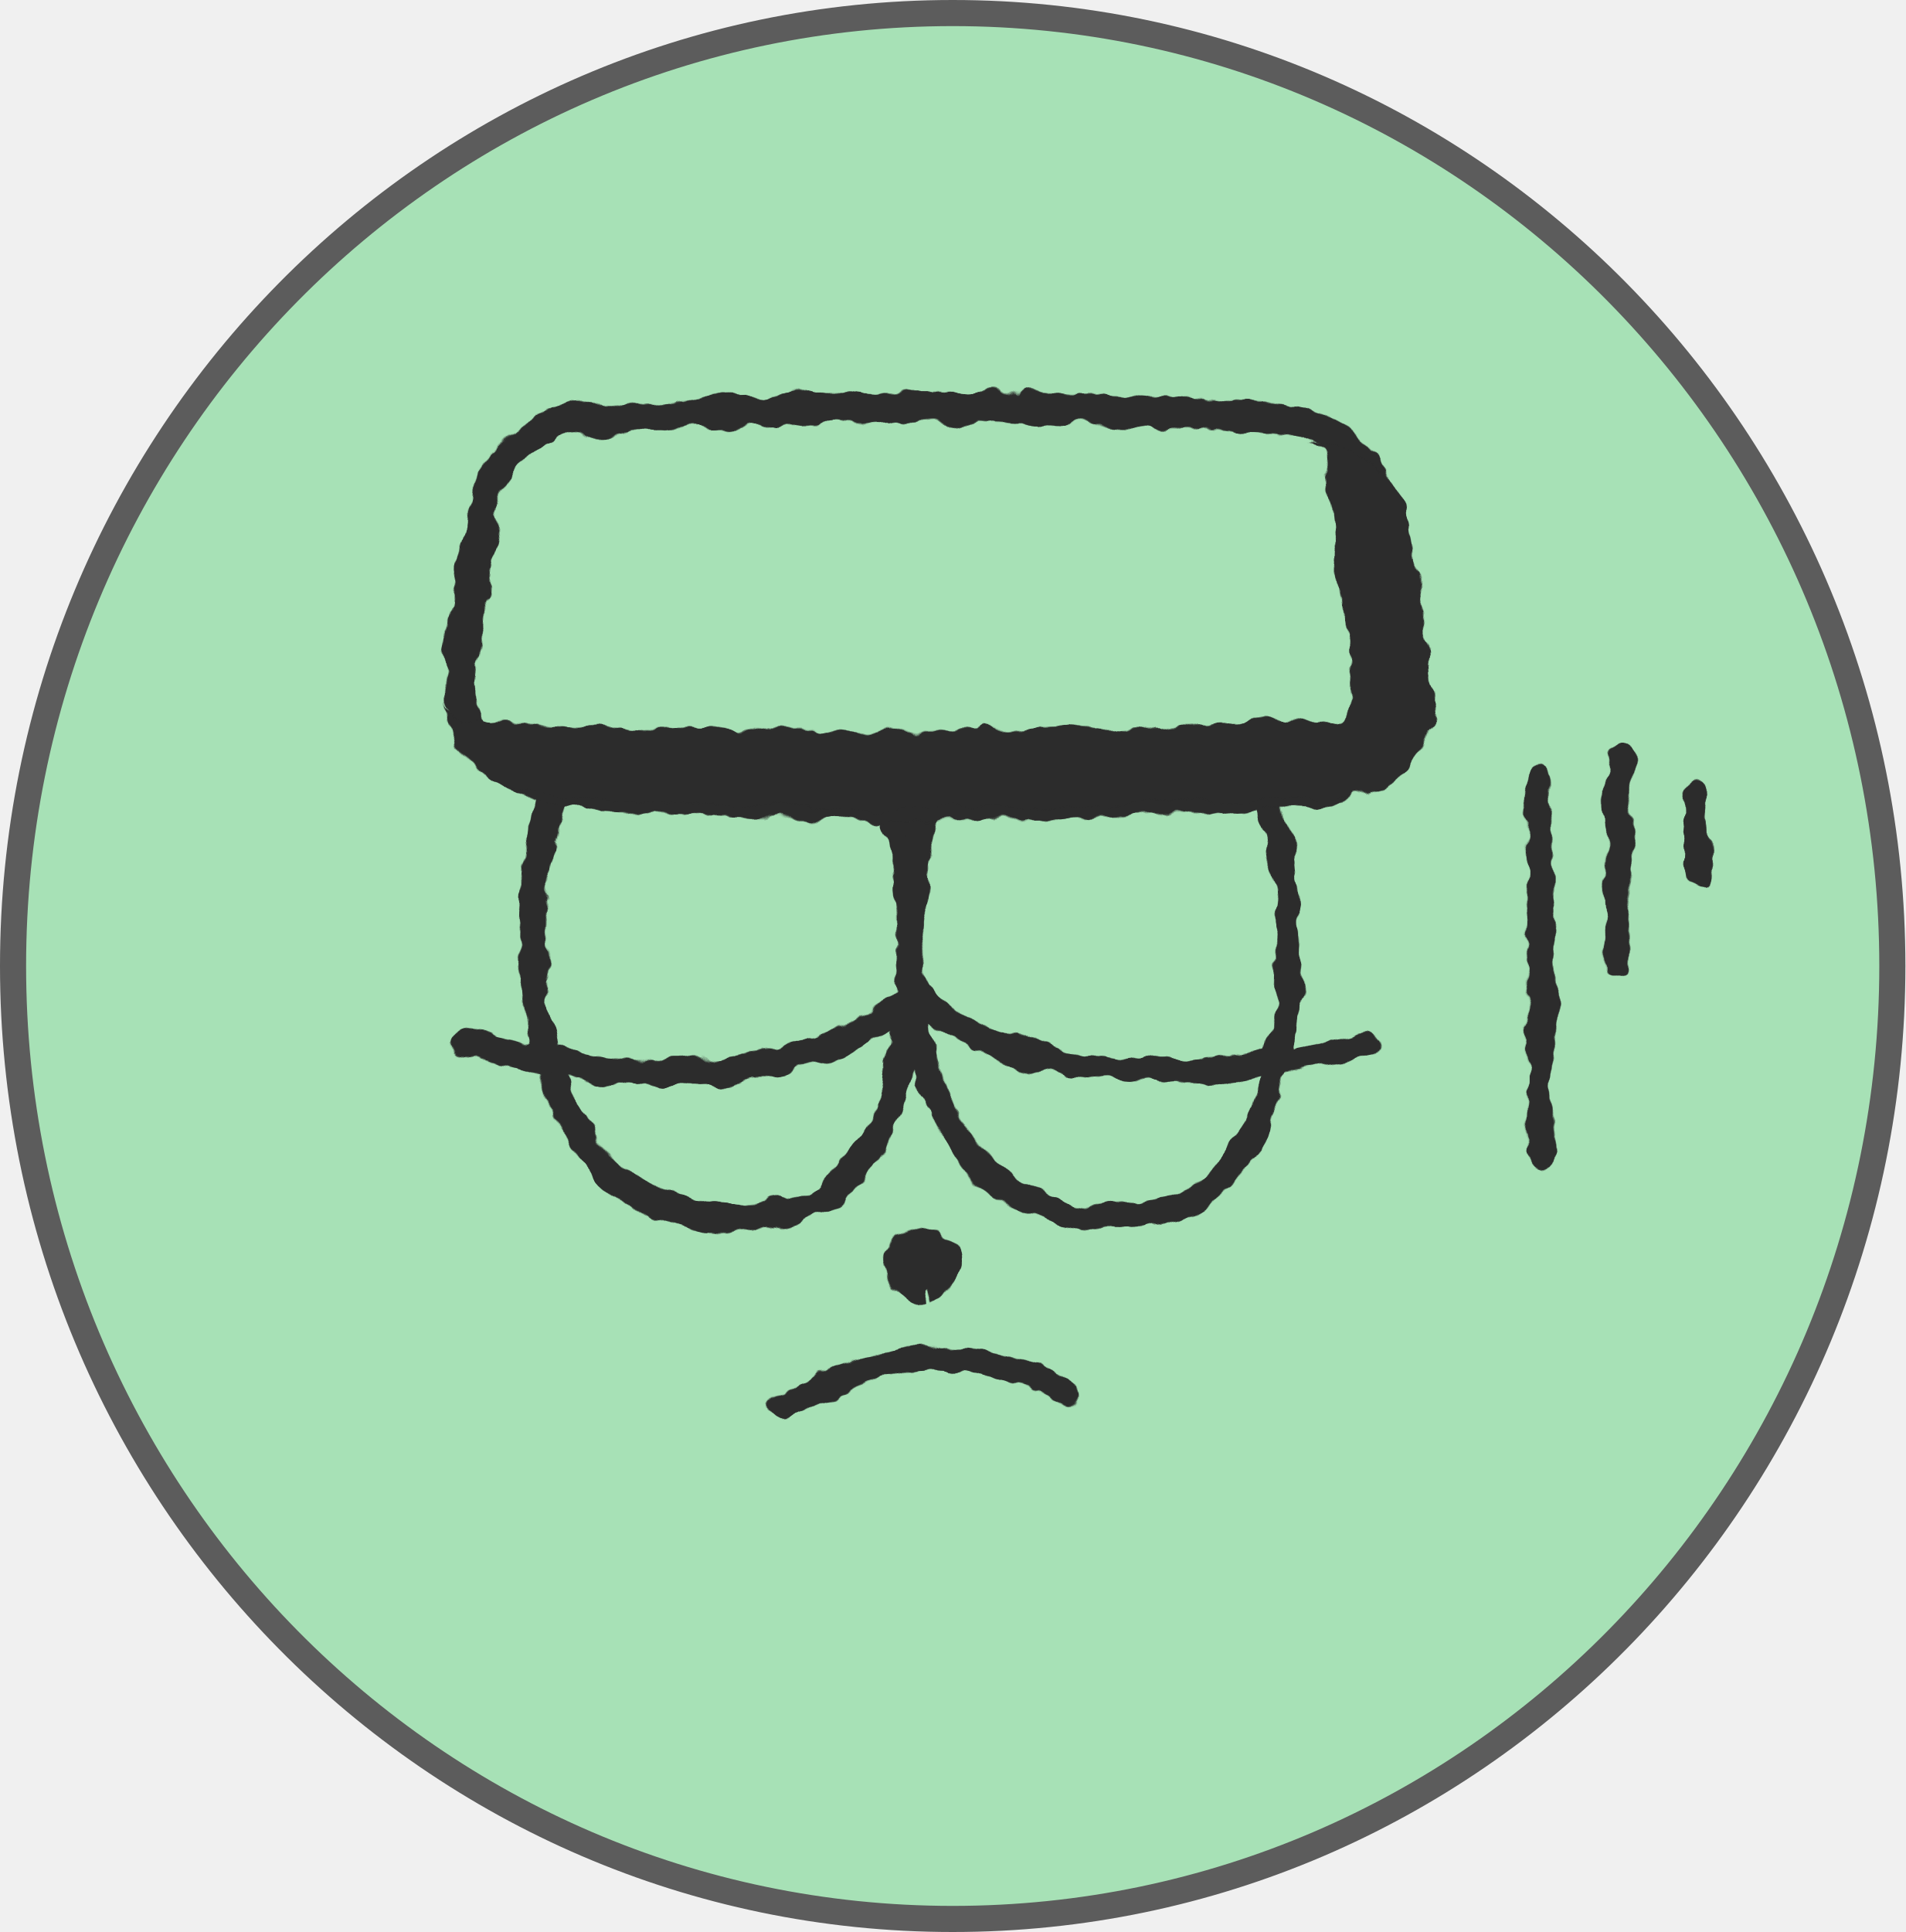
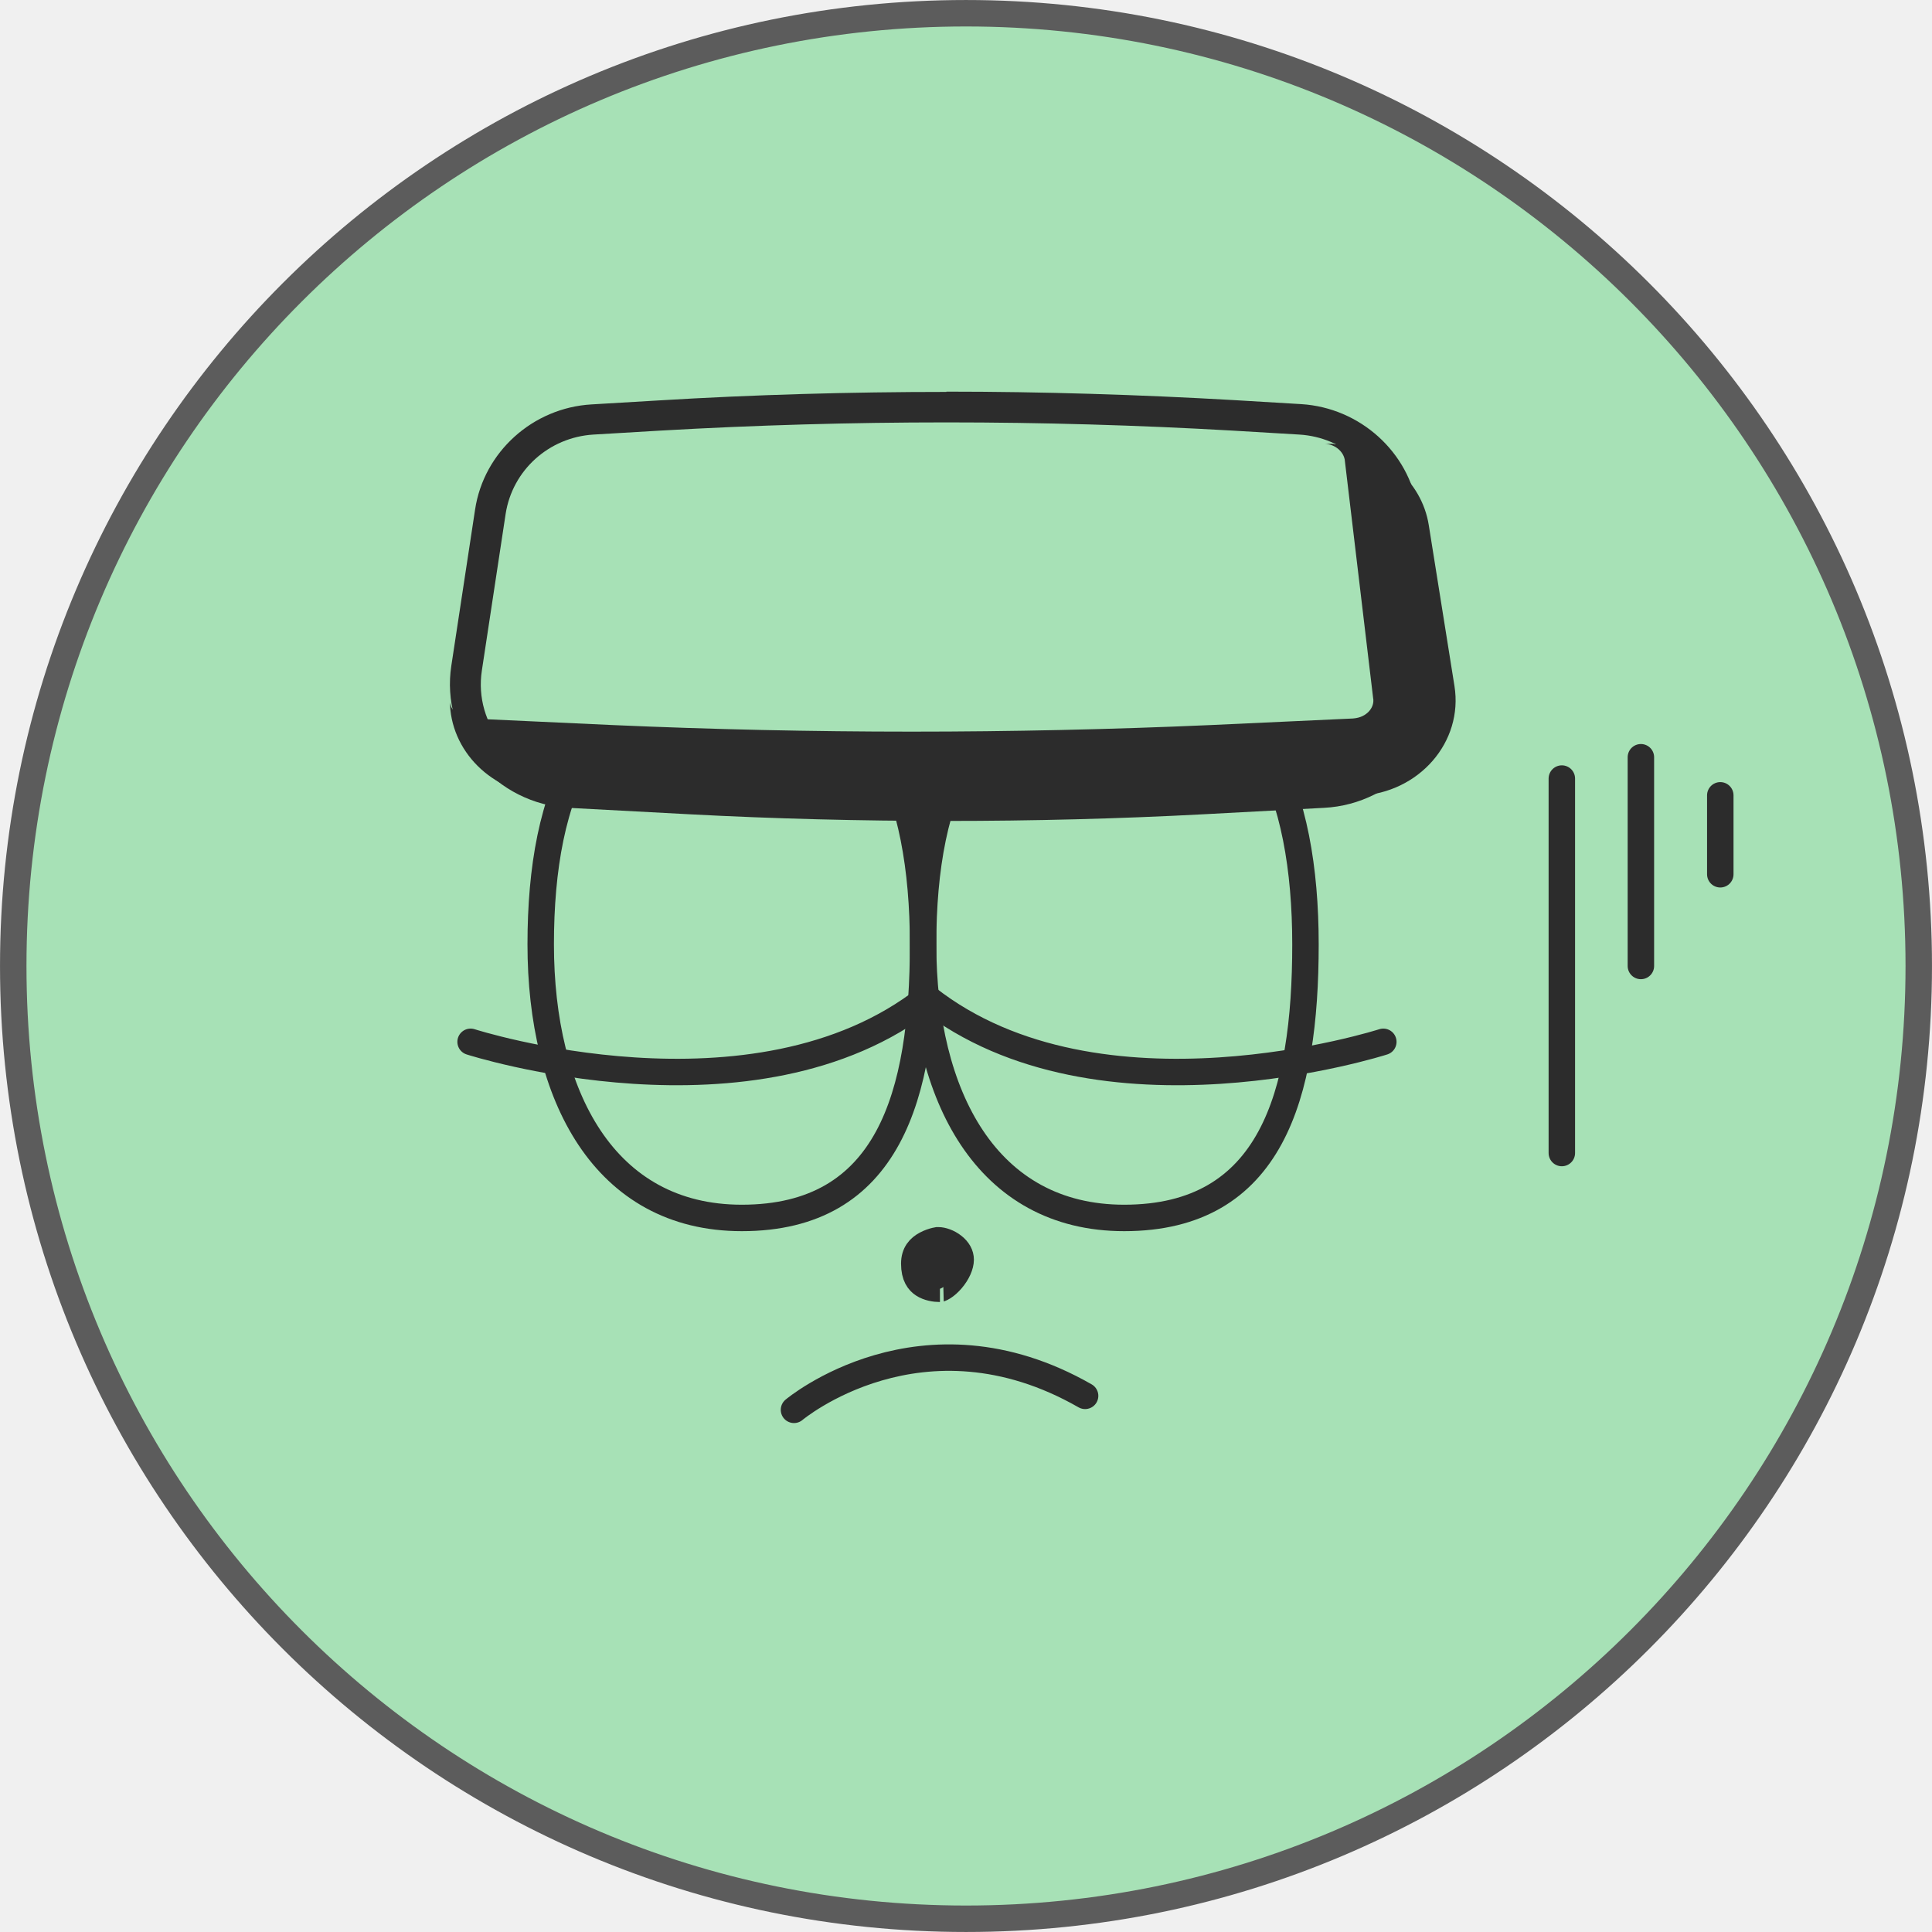
- <svg xmlns="http://www.w3.org/2000/svg" width="73" height="74" viewBox="0 0 73 74" fill="none">
+ <svg xmlns="http://www.w3.org/2000/svg" width="62" height="62" viewBox="0 0 62 62" fill="none">
  <g clip-path="url(#clip0_40000417_7775)">
-     <path d="M36.5 0.5C56.376 0.5 72.5 16.835 72.5 37C72.5 57.165 56.376 73.5 36.5 73.5C16.624 73.5 0.5 57.165 0.5 37C0.5 16.835 16.624 0.5 36.5 0.5Z" fill="#A7E1B6" stroke="#5C5C5C" />
-     <g filter="url(#filter0_g_40000417_7775)">
-       <path d="M34.879 36.17C34.879 41.958 33.584 46.65 28.029 46.65C22.824 46.65 20.431 41.958 20.431 36.17C20.431 30.381 22.193 25.69 28.029 25.69C33.105 25.69 34.879 30.381 34.879 36.17Z" stroke="#2C2C2C" stroke-miterlimit="10" />
-       <path d="M49.327 36.17C49.327 41.958 48.031 46.65 42.476 46.65C37.271 46.65 34.879 41.958 34.879 36.17C34.879 30.381 36.641 25.69 42.476 25.69C47.553 25.69 49.327 30.381 49.327 36.17Z" stroke="#2C2C2C" stroke-miterlimit="10" />
-       <path d="M17.782 39.904C17.782 39.904 28.507 43.405 35.019 38.224" stroke="#2C2C2C" stroke-miterlimit="10" stroke-linecap="round" />
-       <path d="M52.268 39.904C52.268 39.904 41.543 43.405 35.031 38.224" stroke="#2C2C2C" stroke-miterlimit="10" stroke-linecap="round" />
-       <path d="M35.457 47.5C35.596 47.5 35.824 47.57 36.016 47.724C36.199 47.872 36.299 48.053 36.299 48.249C36.299 48.472 36.171 48.767 35.951 49.025C35.846 49.149 35.736 49.244 35.642 49.306C35.536 49.374 35.495 49.371 35.516 49.371C35.332 49.371 35.078 49.331 34.884 49.201C34.724 49.094 34.545 48.889 34.545 48.4C34.545 47.99 34.75 47.783 34.99 47.652C35.118 47.583 35.251 47.54 35.355 47.514C35.381 47.508 35.405 47.504 35.426 47.5H35.457Z" fill="#2C2C2C" stroke="#2C2C2C" />
-     </g>
-     <g filter="url(#filter1_g_40000417_7775)">
-       <path d="M35.76 30.848C32.539 30.848 29.271 30.767 26.05 30.591L21.51 30.346C20.343 30.288 19.246 29.728 18.511 28.829C17.776 27.919 17.449 26.74 17.624 25.585L18.534 19.586C18.826 17.661 20.448 16.179 22.397 16.062L24.918 15.91C28.512 15.7 32.165 15.584 35.771 15.584C39.377 15.584 43.03 15.688 46.625 15.91L49.145 16.062C51.094 16.179 52.717 17.661 53.008 19.586L53.907 25.585C54.082 26.74 53.755 27.919 53.02 28.829C52.285 29.74 51.188 30.288 50.021 30.346L45.481 30.591C42.26 30.767 38.992 30.848 35.771 30.848H35.76Z" fill="#A7E1B6" />
-       <path d="M35.76 16.179C39.366 16.179 42.972 16.284 46.578 16.494L49.099 16.645C50.779 16.75 52.168 18.011 52.413 19.68L53.312 25.678C53.627 27.767 52.075 29.658 49.974 29.775L45.434 30.02C42.213 30.195 38.981 30.276 35.76 30.276C32.539 30.276 29.306 30.195 26.085 30.02L21.545 29.775C19.445 29.658 17.892 27.767 18.207 25.678L19.106 19.68C19.363 18.011 20.74 16.75 22.421 16.645L24.941 16.494C28.547 16.284 32.154 16.179 35.76 16.179ZM35.76 15.012C32.142 15.012 28.477 15.117 24.871 15.338L22.351 15.49C20.133 15.618 18.278 17.311 17.951 19.516L17.052 25.503C16.854 26.822 17.227 28.164 18.067 29.203C18.908 30.23 20.157 30.872 21.487 30.942L26.027 31.187C29.259 31.362 32.527 31.444 35.76 31.444C38.992 31.444 42.272 31.362 45.493 31.187L50.032 30.942C51.363 30.872 52.612 30.241 53.452 29.203C54.292 28.164 54.666 26.822 54.467 25.503L53.569 19.505C53.242 17.311 51.386 15.618 49.169 15.479L46.648 15.327C43.042 15.117 39.377 15 35.76 15V15.012Z" fill="#2C2C2C" />
-     </g>
-     <g filter="url(#filter2_g_40000417_7775)">
-       <path d="M50.405 17.012C52.221 17.108 53.721 18.414 53.985 20.115L54.956 26.273C55.296 28.418 53.62 30.371 51.351 30.479L46.447 30.73C39.489 31.09 32.518 31.09 25.547 30.73L20.656 30.479C18.576 30.383 17 28.741 17 26.837C17 27.028 17.088 27.172 17.177 27.256C17.277 27.376 17.466 27.508 17.769 27.52L23.152 27.771C26.895 27.939 30.69 28.023 34.446 28.023C38.203 28.023 41.997 27.939 45.741 27.771L51.124 27.52C51.426 27.495 51.603 27.376 51.716 27.256C51.817 27.148 51.931 26.956 51.88 26.717L50.809 17.599C50.746 17.276 50.431 17.012 50.052 17H50.405V17.012Z" fill="#2C2C2C" />
-     </g>
-     <g filter="url(#filter3_g_40000417_7775)">
-       <path d="M59.013 29.821V44.164" stroke="#2C2C2C" stroke-miterlimit="10" stroke-linecap="round" />
-       <path d="M62.001 29.004V36.999" stroke="#2C2C2C" stroke-miterlimit="10" stroke-linecap="round" />
-       <path d="M65 30.463V33.486" stroke="#2C2C2C" stroke-miterlimit="10" stroke-linecap="round" />
-     </g>
-     <g filter="url(#filter4_g_40000417_7775)">
-       <path d="M30 54C30 54 34.828 49.882 41 53.464" stroke="#2C2C2C" stroke-miterlimit="10" stroke-linecap="round" />
-     </g>
+     <circle cx="31" cy="31" r="30.575" fill="#A7E1B6" stroke="#5C5C5C" stroke-width="0.849" />
+     <path d="M29.623 30.305C29.623 35.154 28.523 39.085 23.805 39.085C19.384 39.085 17.352 35.154 17.352 30.305C17.352 25.455 18.849 21.524 23.805 21.524C28.117 21.524 29.623 25.455 29.623 30.305Z" stroke="#2C2C2C" stroke-width="0.849" stroke-miterlimit="10" />
+     <path d="M41.894 30.305C41.894 35.154 40.794 39.085 36.076 39.085C31.655 39.085 29.623 35.154 29.623 30.305C29.623 25.455 31.12 21.524 36.076 21.524C40.387 21.524 41.894 25.455 41.894 30.305Z" stroke="#2C2C2C" stroke-width="0.849" stroke-miterlimit="10" />
+     <path d="M15.102 33.433C15.102 33.433 24.212 36.367 29.742 32.025" stroke="#2C2C2C" stroke-width="0.849" stroke-miterlimit="10" stroke-linecap="round" />
+     <path d="M44.392 33.433C44.392 33.433 35.283 36.367 29.752 32.025" stroke="#2C2C2C" stroke-width="0.849" stroke-miterlimit="10" stroke-linecap="round" />
+     <path d="M30.114 39.803C30.234 39.803 30.429 39.863 30.592 39.993C30.747 40.116 30.829 40.265 30.829 40.424C30.829 40.607 30.722 40.852 30.536 41.069C30.447 41.172 30.354 41.253 30.273 41.304C30.184 41.361 30.148 41.359 30.164 41.359C30.007 41.359 29.79 41.326 29.625 41.217C29.489 41.127 29.34 40.957 29.34 40.552C29.34 40.214 29.511 40.041 29.716 39.931C29.824 39.873 29.937 39.836 30.025 39.815C30.048 39.809 30.069 39.806 30.086 39.803H30.114Z" fill="#2C2C2C" stroke="#2C2C2C" stroke-width="0.849" />
+     <path d="M30.371 25.846C27.635 25.846 24.86 25.777 22.124 25.631L18.269 25.425C17.277 25.377 16.346 24.907 15.721 24.154C15.097 23.392 14.819 22.404 14.968 21.436L15.741 16.41C15.989 14.797 17.367 13.555 19.022 13.457L21.163 13.33C24.216 13.154 27.318 13.056 30.381 13.056C33.444 13.056 36.546 13.145 39.599 13.33L41.74 13.457C43.395 13.555 44.773 14.797 45.02 16.41L45.784 21.436C45.932 22.404 45.655 23.392 45.03 24.154C44.406 24.917 43.474 25.377 42.483 25.425L38.627 25.631C35.892 25.777 33.117 25.846 30.381 25.846H30.371Z" fill="#A7E1B6" />
+     <path d="M30.371 13.555C33.434 13.555 36.497 13.643 39.56 13.819L41.7 13.946C43.128 14.034 44.307 15.09 44.516 16.488L45.279 21.514C45.546 23.265 44.228 24.849 42.444 24.946L38.588 25.152C35.853 25.298 33.107 25.367 30.371 25.367C27.636 25.367 24.89 25.298 22.154 25.152L18.299 24.946C16.515 24.849 15.196 23.265 15.464 21.514L16.227 16.488C16.445 15.09 17.615 14.034 19.042 13.946L21.183 13.819C24.246 13.643 27.309 13.555 30.371 13.555ZM30.371 12.577C27.299 12.577 24.186 12.665 21.124 12.851L18.983 12.978C17.099 13.086 15.524 14.504 15.246 16.352L14.483 21.368C14.314 22.473 14.632 23.597 15.345 24.467C16.059 25.328 17.119 25.866 18.249 25.924L22.105 26.13C24.851 26.276 27.626 26.345 30.371 26.345C33.117 26.345 35.902 26.276 38.638 26.13L42.493 25.924C43.623 25.866 44.684 25.337 45.398 24.467C46.111 23.597 46.428 22.473 46.26 21.368L45.497 16.342C45.219 14.504 43.643 13.086 41.76 12.969L39.619 12.841C36.556 12.665 33.444 12.568 30.371 12.568V12.577Z" fill="#2C2C2C" />
+     <path d="M42.81 14.253C44.352 14.334 45.626 15.428 45.851 16.853L46.675 22.013C46.964 23.81 45.54 25.446 43.613 25.536L39.448 25.747C33.538 26.048 27.618 26.048 21.697 25.747L17.543 25.536C15.777 25.456 14.438 24.081 14.438 22.485C14.438 22.645 14.513 22.766 14.588 22.836C14.674 22.936 14.835 23.047 15.092 23.057L19.663 23.268C22.843 23.408 26.066 23.479 29.256 23.479C32.446 23.479 35.669 23.408 38.849 23.268L43.42 23.057C43.677 23.037 43.827 22.936 43.924 22.836C44.009 22.746 44.106 22.585 44.063 22.384L43.153 14.745C43.099 14.474 42.831 14.253 42.51 14.243H42.81V14.253Z" fill="#2C2C2C" />
+     <path d="M50.121 24.985V37.002" stroke="#2C2C2C" stroke-width="0.849" stroke-miterlimit="10" stroke-linecap="round" />
+     <path d="M52.658 24.301V30.999" stroke="#2C2C2C" stroke-width="0.849" stroke-miterlimit="10" stroke-linecap="round" />
+     <path d="M55.206 25.523V28.056" stroke="#2C2C2C" stroke-width="0.849" stroke-miterlimit="10" stroke-linecap="round" />
+     <path d="M25.48 45.243C25.48 45.243 29.58 41.793 34.822 44.794" stroke="#2C2C2C" stroke-width="0.849" stroke-miterlimit="10" stroke-linecap="round" />
  </g>
  <defs>
-     <filter id="filter0_g_40000417_7775" x="16.882" y="24.79" width="36.286" height="25.481" filterUnits="userSpaceOnUse" color-interpolation-filters="sRGB">
-       <feFlood flood-opacity="0" result="BackgroundImageFix" />
-       <feBlend mode="normal" in="SourceGraphic" in2="BackgroundImageFix" result="shape" />
-       <feTurbulence type="fractalNoise" baseFrequency="0.667 0.667" numOctaves="3" seed="7043" />
-       <feDisplacementMap in="shape" scale="0.8" xChannelSelector="R" yChannelSelector="G" result="displacedImage" width="100%" height="100%" />
-       <feMerge result="effect1_texture_40000417_7775">
-         <feMergeNode in="displacedImage" />
-       </feMerge>
-     </filter>
-     <filter id="filter1_g_40000417_7775" x="16.6" y="14.6" width="38.319" height="17.244" filterUnits="userSpaceOnUse" color-interpolation-filters="sRGB">
-       <feFlood flood-opacity="0" result="BackgroundImageFix" />
-       <feBlend mode="normal" in="SourceGraphic" in2="BackgroundImageFix" result="shape" />
-       <feTurbulence type="fractalNoise" baseFrequency="0.667 0.667" numOctaves="3" seed="7043" />
-       <feDisplacementMap in="shape" scale="0.8" xChannelSelector="R" yChannelSelector="G" result="displacedImage" width="100%" height="100%" />
-       <feMerge result="effect1_texture_40000417_7775">
-         <feMergeNode in="displacedImage" />
-       </feMerge>
-     </filter>
-     <filter id="filter2_g_40000417_7775" x="16.6" y="16.6" width="38.8" height="14.8" filterUnits="userSpaceOnUse" color-interpolation-filters="sRGB">
-       <feFlood flood-opacity="0" result="BackgroundImageFix" />
-       <feBlend mode="normal" in="SourceGraphic" in2="BackgroundImageFix" result="shape" />
-       <feTurbulence type="fractalNoise" baseFrequency="0.667 0.667" numOctaves="3" seed="7043" />
-       <feDisplacementMap in="shape" scale="0.8" xChannelSelector="R" yChannelSelector="G" result="displacedImage" width="100%" height="100%" />
-       <feMerge result="effect1_texture_40000417_7775">
-         <feMergeNode in="displacedImage" />
-       </feMerge>
-     </filter>
-     <filter id="filter3_g_40000417_7775" x="58.113" y="28.104" width="7.787" height="16.96" filterUnits="userSpaceOnUse" color-interpolation-filters="sRGB">
-       <feFlood flood-opacity="0" result="BackgroundImageFix" />
-       <feBlend mode="normal" in="SourceGraphic" in2="BackgroundImageFix" result="shape" />
-       <feTurbulence type="fractalNoise" baseFrequency="0.667 0.667" numOctaves="3" seed="7043" />
-       <feDisplacementMap in="shape" scale="0.8" xChannelSelector="R" yChannelSelector="G" result="displacedImage" width="100%" height="100%" />
-       <feMerge result="effect1_texture_40000417_7775">
-         <feMergeNode in="displacedImage" />
-       </feMerge>
-     </filter>
-     <filter id="filter4_g_40000417_7775" x="29.1" y="51.1" width="12.8" height="3.8" filterUnits="userSpaceOnUse" color-interpolation-filters="sRGB">
-       <feFlood flood-opacity="0" result="BackgroundImageFix" />
-       <feBlend mode="normal" in="SourceGraphic" in2="BackgroundImageFix" result="shape" />
-       <feTurbulence type="fractalNoise" baseFrequency="0.667 0.667" numOctaves="3" seed="7043" />
-       <feDisplacementMap in="shape" scale="0.8" xChannelSelector="R" yChannelSelector="G" result="displacedImage" width="100%" height="100%" />
-       <feMerge result="effect1_texture_40000417_7775">
-         <feMergeNode in="displacedImage" />
-       </feMerge>
-     </filter>
    <clipPath id="clip0_40000417_7775">
-       <rect width="73" height="74" fill="white" />
+       <rect width="62" height="62" fill="white" />
    </clipPath>
  </defs>
</svg>
